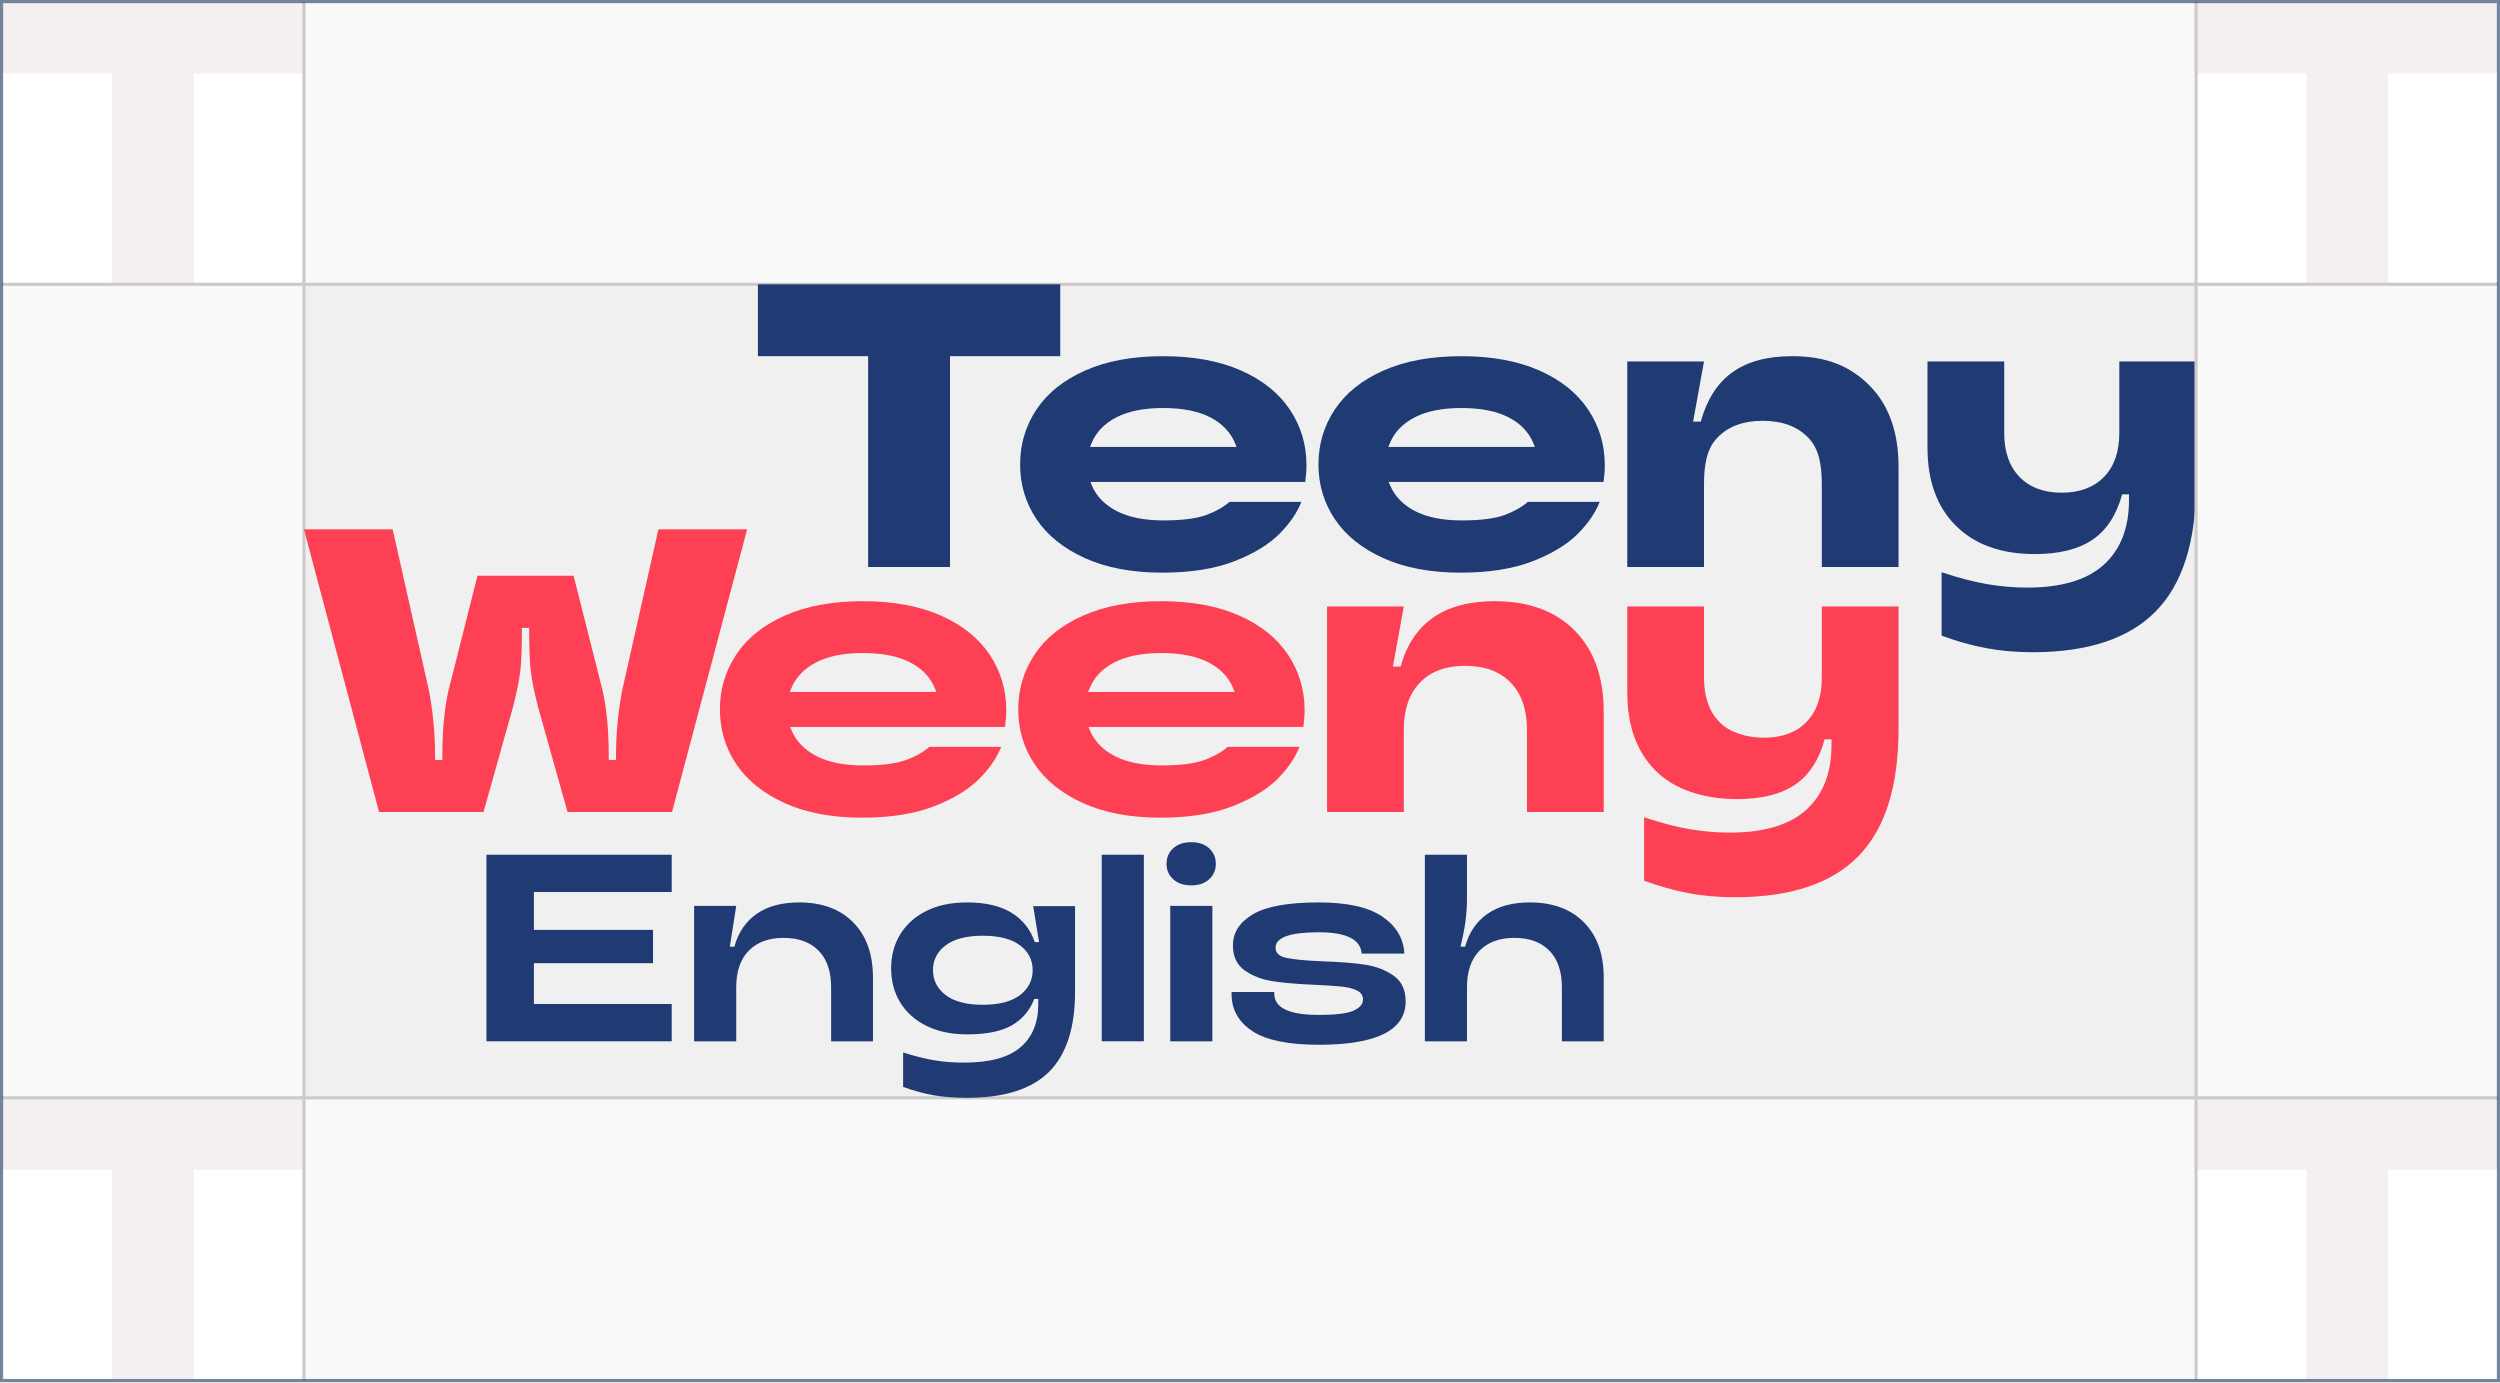
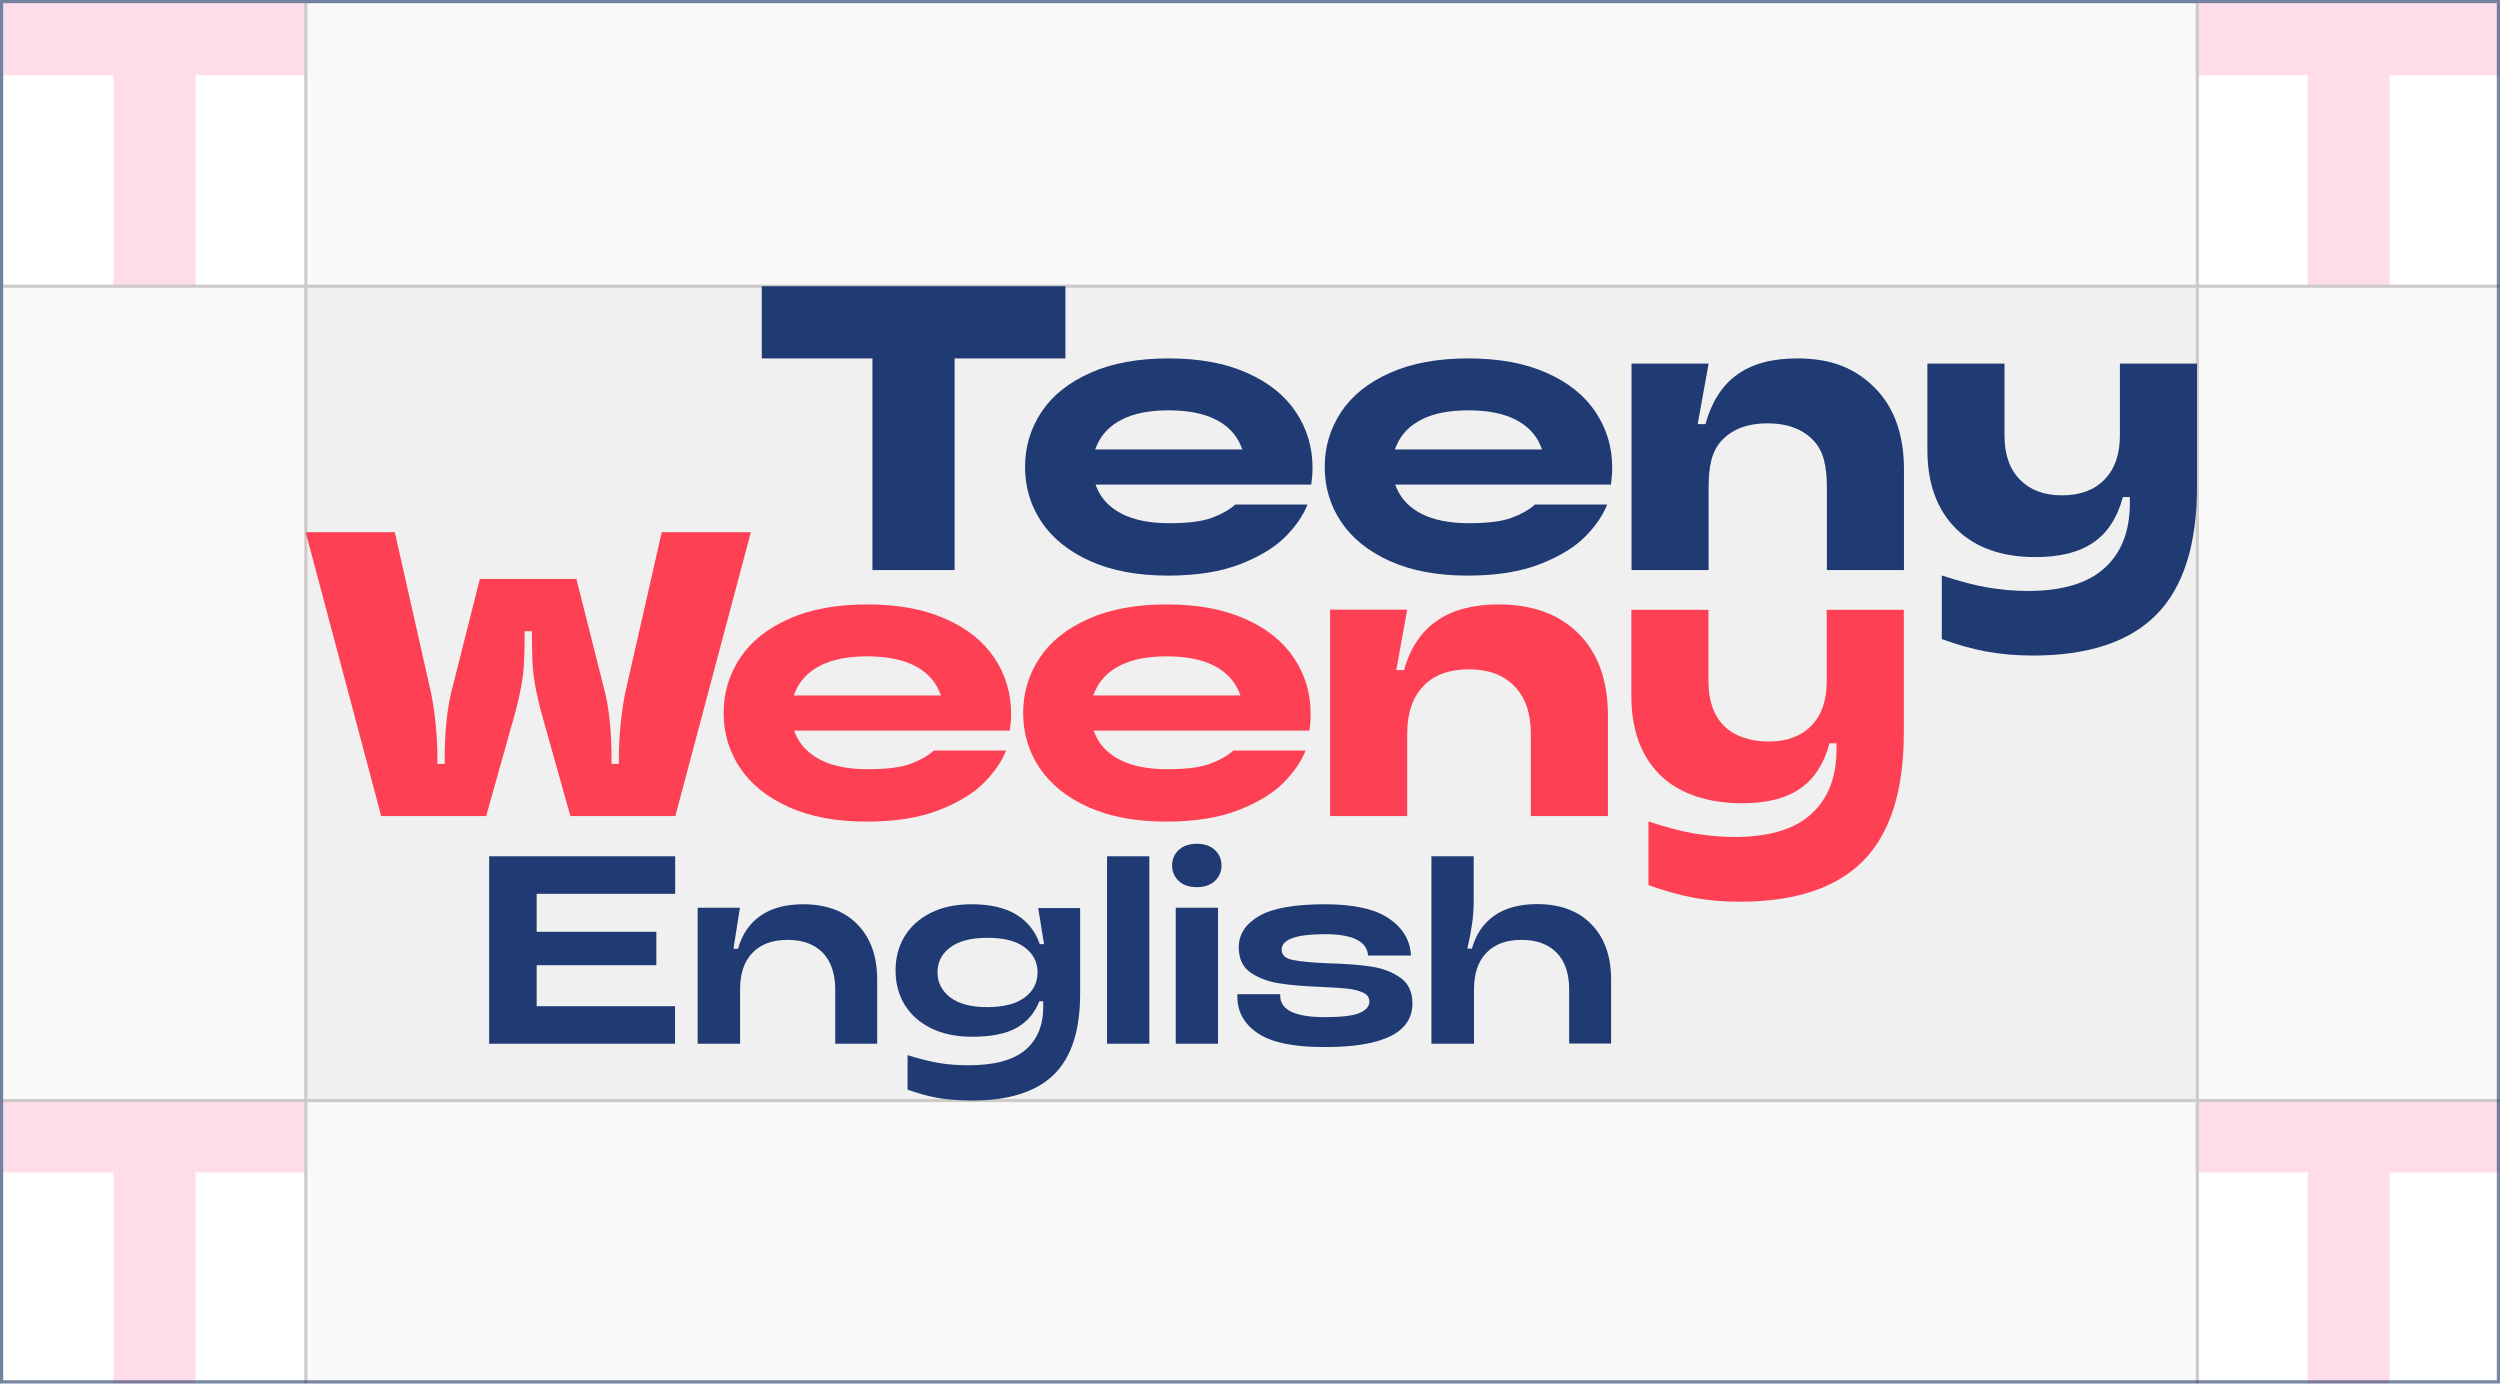
- <svg xmlns="http://www.w3.org/2000/svg" version="1.1" id="Layer_1" x="0px" y="0px" viewBox="0 0 1580.75 873.907" style="enable-background:new 0 0 1580.75 873.907;" xml:space="preserve">
+ <svg xmlns="http://www.w3.org/2000/svg" version="1.1" id="Layer_1" x="0px" y="0px" viewBox="0 0 1579.2 873.9" style="enable-background:new 0 0 1579.2 873.9;" xml:space="preserve">
  <style type="text/css">
	.st0{fill:#FAF9F9;}
	.st1{fill:#FFFFFF;}
- 	.st2{fill:#F4F0F0;}
+ 	.st2{fill:#FFDCE9;}
	.st3{fill:none;stroke:#CECACA;stroke-width:2;stroke-miterlimit:10;}
- 	.st4{fill:#203A74;}
- 	.st5{fill:#FE4054;}
- 	.st6{opacity:0.6;fill:none;stroke:#203864;stroke-width:2;stroke-miterlimit:10;enable-background:new    ;}
+ 	.st4{opacity:0.6;fill:none;stroke:#203864;stroke-width:2.04;stroke-miterlimit:10;enable-background:new    ;}
+ 	.st5{fill:#203A74;}
+ 	.st6{fill:#FE4054;}
</style>
-   <rect x="-160.326" y="341.33" transform="matrix(-1.836970e-16 1 -1 -1.836970e-16 533.8232 340.6371)" class="st0" width="513.839" height="191.801" />
-   <rect x="1227.237" y="341.33" transform="matrix(-1.836970e-16 1 -1 -1.836970e-16 1921.387 -1046.927)" class="st0" width="513.839" height="191.801" />
-   <rect x="192.186" y="1" class="st0" width="1196.378" height="178.757" />
-   <rect x="192.186" y="694.15" class="st0" width="1196.378" height="178.757" />
+   <rect x="1.7" y="181.3" class="st0" width="191.8" height="513.8" />
+   <rect x="193.2" y="2" class="st0" width="1194.6" height="178.8" />
+   <rect x="193.2" y="695.2" class="st0" width="1194.6" height="178.8" />
  <g>
-     <rect x="1" y="694.15" class="st1" width="191.186" height="178.757" />
-     <path class="st2" d="M122.47,872.907H70.716V739.606H1V694.15h191.186v45.456H122.47L122.47,872.907L122.47,872.907z" />
+     <rect x="2" y="695.2" class="st1" width="191.2" height="178.8" />
+     <path class="st2" d="M123.5,873.9H71.7V740.6H2v-45.5h191.2v45.5h-69.7V873.9L123.5,873.9z" />
  </g>
  <g>
-     <rect x="1388.564" y="694.15" class="st1" width="191.186" height="178.757" />
-     <path class="st2" d="M1510.034,872.907h-51.755V739.606h-69.716V694.15h191.186v45.456h-69.716V872.907L1510.034,872.907z" />
+     <rect x="2" y="2" class="st1" width="191.2" height="178.8" />
+     <path class="st2" d="M123.5,180.8H71.7V47.5H2V2h191.2v45.5h-69.7V180.8L123.5,180.8z" />
+   </g>
+   <rect x="1387.8" y="181.3" class="st0" width="191.4" height="513.8" />
+   <g>
+     <rect x="1388.1" y="695.2" class="st1" width="191.2" height="178.8" />
+     <path class="st2" d="M1509.5,873.9h-51.8V740.6H1388v-45.5h191.2v45.5h-69.7V873.9L1509.5,873.9z" />
  </g>
  <g>
-     <rect x="1" y="1" class="st1" width="191.186" height="178.757" />
-     <path class="st2" d="M122.47,179.757H70.716V46.456H1V1h191.186v45.456H122.47L122.47,179.757L122.47,179.757z" />
+     <rect x="1388.1" y="2" class="st1" width="191.2" height="178.8" />
+     <path class="st2" d="M1509.5,180.8h-51.8V47.5H1388V2h191.2v45.5h-69.7V180.8L1509.5,180.8z" />
  </g>
-   <g>
-     <rect x="1388.564" y="1" class="st1" width="191.186" height="178.757" />
-     <path class="st2" d="M1510.034,179.757h-51.755V46.456h-69.716V1h191.186v45.456h-69.716V179.757L1510.034,179.757z" />
-   </g>
-   <line class="st3" x1="1579.75" y1="179.757" x2="1" y2="179.757" />
-   <line class="st3" x1="1579.75" y1="694.15" x2="1" y2="694.15" />
-   <line class="st3" x1="192.186" y1="1" x2="192.186" y2="872.907" />
-   <g id="Logotype_3_">
-     <g id="English_7_">
-       <path class="st4" d="M424.718,540.434v23.595h-87.136v23.932h75.339v21.067h-75.337v25.786h87.136v23.597H307.583V540.433h117.135    V540.434z" />
-       <path class="st4" d="M438.89,658.415v-85.619h26.63l-4.045,25.787h2.865c2.47-8.988,7.163-15.898,14.073-20.732    c6.91-4.83,15.869-7.247,26.883-7.247c14.495,0,25.897,4.214,34.213,12.642c8.314,8.427,12.472,20.055,12.472,34.888v40.282    H525.52v-34.213c0-10.001-2.641-17.697-7.92-23.092c-5.282-5.393-12.642-8.09-22.079-8.09s-16.799,2.697-22.078,8.09    c-5.283,5.393-7.922,13.091-7.922,23.092v34.213L438.89,658.415L438.89,658.415z" />
-       <path class="st4" d="M589.92,692.46c-6.181-1.124-12.472-2.865-18.877-5.225v-21.741c7.527,2.36,14.184,4.015,19.971,4.971    c5.786,0.954,11.993,1.433,18.624,1.433c16.066,0,27.895-3.202,35.48-9.606c7.585-6.406,11.375-15.507,11.375-27.304v-3.372    h-2.528c-2.809,7.305-7.532,12.869-14.157,16.685c-6.632,3.823-16.012,5.73-28.147,5.73c-10.002,0-18.624-1.795-25.871-5.393    c-7.247-3.594-12.782-8.538-16.601-14.832c-3.821-6.291-5.73-13.483-5.73-21.573c0-7.976,1.909-15.11,5.73-21.405    c3.82-6.291,9.326-11.233,16.517-14.832c7.19-3.594,15.731-5.393,25.618-5.393c11.798,0,21.237,2.192,28.315,6.574    c7.08,4.382,11.967,10.562,14.664,18.54h2.697l-3.708-22.753h26.46v54.102c0,22.922-5.506,39.831-16.516,50.732    c-11.016,10.897-28.261,16.349-51.744,16.349C603.291,694.145,596.098,693.582,589.92,692.46z M644.95,629.172    c5.333-4.099,8.006-9.354,8.006-15.757c0-6.406-2.674-11.63-8.006-15.675c-5.34-4.045-13.175-6.069-23.511-6.069    c-10.34,0-18.176,2.024-23.511,6.069c-5.338,4.045-8.006,9.268-8.006,15.675c0,6.405,2.668,11.658,8.006,15.757    c5.335,4.103,13.172,6.151,23.511,6.151C631.773,635.323,639.61,633.275,644.95,629.172z" />
-       <path class="st4" d="M723.253,658.415h-26.63V540.436h26.63V658.415z" />
-       <path class="st4" d="M741.806,555.941c-2.809-2.584-4.213-5.842-4.213-9.775c0-3.931,1.404-7.188,4.213-9.775    c2.807-2.584,6.629-3.877,11.462-3.877c4.718,0,8.482,1.293,11.292,3.877c2.807,2.585,4.213,5.844,4.213,9.775    c0,3.935-1.405,7.191-4.213,9.775c-2.809,2.587-6.574,3.875-11.292,3.875C748.434,559.817,744.615,558.527,741.806,555.941z     M766.582,658.415h-26.631v-85.619h26.631V658.415z" />
-       <path class="st4" d="M791.797,651.925c-8.71-5.786-13.063-13.568-13.063-23.343v-1.348h26.967v1.012    c0,8.99,9.38,13.483,28.147,13.483c10.674,0,18.005-0.899,21.994-2.697c3.989-1.797,5.984-4.157,5.984-7.08    c0-2.584-1.321-4.493-3.959-5.73c-2.641-1.236-5.929-2.049-9.861-2.444c-3.933-0.392-9.551-0.759-16.853-1.096    c-10.787-0.448-19.609-1.205-26.462-2.274c-6.854-1.068-12.754-3.342-17.697-6.826c-4.945-3.481-7.415-8.765-7.415-15.843    c0-8.092,4.213-14.635,12.64-19.636c8.427-4.998,22.303-7.501,41.63-7.501c18.089,0,31.517,3.008,40.282,9.016    c8.763,6.013,13.371,13.795,13.82,23.343h-26.969c-0.673-8.988-9.719-13.483-27.135-13.483c-18.202,0-27.304,3.26-27.304,9.775    c0,3.372,2.36,5.536,7.08,6.489c4.718,0.956,12.245,1.659,22.585,2.106c10.897,0.337,19.859,1.04,26.883,2.106    c7.02,1.071,13.061,3.4,18.118,6.996c5.055,3.596,7.583,8.99,7.583,16.18c0,18.314-18.314,27.472-54.945,27.472    C814.521,660.605,800.502,657.714,791.797,651.925z" />
-       <path class="st4" d="M900.942,658.415V540.436h26.63v27.472c0,5.169-0.336,10.17-1.01,15c-0.673,4.832-1.685,10.058-3.035,15.675    h2.867c2.47-8.988,7.162-15.898,14.073-20.732c6.91-4.83,15.869-7.247,26.881-7.247c14.496,0,25.897,4.214,34.214,12.642    c8.312,8.427,12.471,20.055,12.471,34.887v40.282h-26.46v-34.213c0-10.001-2.64-17.697-7.92-23.092    c-5.284-5.393-12.642-8.09-22.08-8.09c-9.438,0-16.799,2.697-22.078,8.09c-5.282,5.393-7.922,13.091-7.922,23.092v34.213H900.942z    " />
+   <line class="st3" x1="1579.2" y1="180.8" x2="2" y2="180.8" />
+   <line class="st3" x1="1579.2" y1="695.2" x2="2" y2="695.2" />
+   <line class="st3" x1="193.2" y1="2" x2="193.2" y2="873.9" />
+   <line class="st3" x1="1388" y1="2" x2="1388" y2="873.9" />
+   <rect x="1" y="1" class="st4" width="1577.2" height="871.9" />
+   <g id="Logotype_1_">
+     <g id="English_1_">
+       <path class="st5" d="M426.5,540.9v23.7H339v24h75.6v21.1H339v25.9h87.4v23.7H309V540.9H426.5z" />
+       <path class="st5" d="M440.7,659.3v-85.9h26.7l-4.1,25.9h2.9c2.5-9,7.2-15.9,14.1-20.8c6.9-4.8,15.9-7.3,27-7.3    c14.5,0,26,4.2,34.3,12.7s12.5,20.1,12.5,35v40.4h-26.5V625c0-10-2.7-17.8-7.9-23.2c-5.3-5.4-12.7-8.1-22.2-8.1    s-16.9,2.7-22.1,8.1c-5.3,5.4-7.9,13.1-7.9,23.2v34.3H440.7z" />
+       <path class="st5" d="M592.2,693.5c-6.2-1.1-12.5-2.9-18.9-5.2v-21.8c7.6,2.4,14.2,4,20,5s12,1.4,18.7,1.4c16.1,0,28-3.2,35.6-9.6    c7.6-6.4,11.4-15.6,11.4-27.4v-3.4h-2.5c-2.8,7.3-7.6,12.9-14.2,16.7c-6.7,3.8-16.1,5.7-28.2,5.7c-10,0-18.7-1.8-26-5.4    c-7.3-3.6-12.8-8.6-16.7-14.9c-3.8-6.3-5.7-13.5-5.7-21.6c0-8,1.9-15.2,5.7-21.5s9.4-11.3,16.6-14.9c7.2-3.6,15.8-5.4,25.7-5.4    c11.8,0,21.3,2.2,28.4,6.6c7.1,4.4,12,10.6,14.7,18.6h2.7l-3.7-22.8h26.5v54.3c0,23-5.5,40-16.6,50.9s-28.4,16.4-51.9,16.4    C605.6,695.1,598.4,694.6,592.2,693.5z M647.4,630c5.4-4.1,8-9.4,8-15.8c0-6.4-2.7-11.7-8-15.7c-5.4-4.1-13.2-6.1-23.6-6.1    c-10.4,0-18.2,2-23.6,6.1c-5.4,4.1-8,9.3-8,15.7s2.7,11.7,8,15.8c5.4,4.1,13.2,6.2,23.6,6.2C634.2,636.1,642,634.1,647.4,630z" />
+       <path class="st5" d="M726,659.3h-26.7V540.9H726V659.3z" />
+       <path class="st5" d="M744.6,556.5c-2.8-2.6-4.2-5.9-4.2-9.8c0-3.9,1.4-7.2,4.2-9.8s6.6-3.9,11.5-3.9c4.7,0,8.5,1.3,11.3,3.9    c2.8,2.6,4.2,5.9,4.2,9.8c0,3.9-1.4,7.2-4.2,9.8s-6.6,3.9-11.3,3.9C751.2,560.4,747.4,559.1,744.6,556.5z M769.4,659.3h-26.7    v-85.9h26.7V659.3z" />
+       <path class="st5" d="M794.7,652.8c-8.7-5.8-13.1-13.6-13.1-23.4V628h27.1v1c0,9,9.4,13.5,28.2,13.5c10.7,0,18.1-0.9,22.1-2.7    s6-4.2,6-7.1c0-2.6-1.3-4.5-4-5.7s-5.9-2.1-9.9-2.5c-3.9-0.4-9.6-0.8-16.9-1.1c-10.8-0.4-19.7-1.2-26.5-2.3    c-6.9-1.1-12.8-3.4-17.8-6.8c-5-3.5-7.4-8.8-7.4-15.9c0-8.1,4.2-14.7,12.7-19.7s22.4-7.5,41.8-7.5c18.1,0,31.6,3,40.4,9    c8.8,6,13.4,13.8,13.9,23.4h-27.1c-0.7-9-9.8-13.5-27.2-13.5c-18.3,0-27.4,3.3-27.4,9.8c0,3.4,2.4,5.6,7.1,6.5    c4.7,1,12.3,1.7,22.7,2.1c10.9,0.3,19.9,1,27,2.1c7,1.1,13.1,3.4,18.2,7c5.1,3.6,7.6,9,7.6,16.2c0,18.4-18.4,27.6-55.1,27.6    C817.5,661.5,803.5,658.6,794.7,652.8z" />
+       <path class="st5" d="M904.2,659.3V540.9h26.7v27.6c0,5.2-0.3,10.2-1,15s-1.7,10.1-3,15.7h2.9c2.5-9,7.2-15.9,14.1-20.8    c6.9-4.8,15.9-7.3,27-7.3c14.5,0,26,4.2,34.3,12.7s12.5,20.1,12.5,35v40.4h-26.5V625c0-10-2.6-17.8-7.9-23.2    c-5.3-5.4-12.7-8.1-22.2-8.1s-16.9,2.7-22.1,8.1c-5.3,5.4-7.9,13.1-7.9,23.2v34.3H904.2z" />
    </g>
-     <g id="Weeny_4_">
-       <path class="st5" d="M239.684,513.436l-47.498-178.757h56.096l22.983,102.146c2.554,13.623,3.831,27.324,3.831,41.115v2.554h4.596    v-2.554c0-16.001,1.277-29.707,3.831-41.115l18.387-72.78h60.777l18.387,72.78c2.554,11.408,3.831,25.114,3.831,41.115v2.554    h4.596v-2.554c0-13.79,1.277-27.492,3.831-41.115l22.983-102.146h56.096l-47.498,178.757h-66.056l-18.642-66.395    c-2.386-9.36-3.918-16.892-4.596-22.6c-0.683-5.702-1.022-14.513-1.022-26.431v-1.02h-4.596v1.02    c0,11.919-0.344,20.728-1.022,26.431c-0.683,5.705-2.215,13.239-4.596,22.6l-18.642,66.395H239.684z" />
-       <path class="st5" d="M839.106,513.436V383.456h48.52l-6.895,38.049h4.851c7.66-27.579,27.492-41.37,59.501-41.37    c21.453,0,38.305,6.173,50.562,18.513c12.257,12.346,18.387,29.495,18.387,51.456v63.331h-48.52v-51.839    c0-12.935-3.446-22.939-10.343-30.005c-6.895-7.063-16.471-10.596-28.73-10.596c-12.257,0-21.793,3.535-28.601,10.596    c-6.811,7.068-10.214,17.07-10.214,30.005v51.839h-48.518V513.436z" />
-       <path class="st5" d="M1067.146,564.637c-9.194-1.787-18.388-4.386-27.579-7.789v-40.093c10.725,3.574,20.342,6.086,28.856,7.534    c8.511,1.445,16.939,2.171,25.28,2.171c21.62,0,37.749-4.813,48.393-14.429c10.637-9.615,15.961-23.278,15.961-40.985v-3.576    h-4.343c-3.574,13.112-9.833,22.688-18.77,28.73c-8.938,6.044-21.068,9.066-36.39,9.066c-21.281,0-39.624-5.957-51.625-17.875    c-12.003-11.914-18.003-28.43-18.003-49.54v-54.393h48.52v45.199c0,11.919,3.232,21.196,9.704,27.834    c6.467,6.64,17.024,9.961,28.26,9.961c11.404,0,20.343-3.321,26.814-9.961c6.467-6.638,9.704-15.915,9.704-27.834v-45.199h48.52    v77.375c0,36.433-8.47,63.286-25.409,80.567c-16.942,17.278-42.946,25.92-78.015,25.92    C1086.298,567.319,1076.339,566.424,1067.146,564.637z" />
-       <path class="st5" d="M824.894,449.084c0-12.936-3.492-24.642-10.47-35.113c-6.982-10.471-17.282-18.726-30.9-24.77    c-13.623-6.041-30.049-9.066-49.287-9.066c-19.241,0-35.666,3.025-49.287,9.066c-13.623,6.044-23.878,14.259-30.77,24.642    c-6.897,10.386-10.344,21.963-10.344,34.731s3.448,24.303,10.344,34.603c6.894,10.302,17.108,18.513,30.643,24.642    c13.534,6.128,29.832,9.194,48.902,9.194c18.041,0,33.281-2.427,45.709-7.279c12.426-4.851,22.045-10.766,28.856-17.748    c6.278-6.436,10.728-13.02,13.387-19.749h-1.813h-43.613l0,0c-3.829,3.346-8.788,6.145-14.747,8.324    c-6.201,2.271-15.291,3.423-27.016,3.423c-11.967,0-21.851-1.953-29.375-5.804c-7.656-3.913-12.992-9.355-15.861-16.178    l-0.992-2.363h134.142h1.705C824.621,455.997,824.894,452.474,824.894,449.084z M688.034,437.508l0.961-2.348    c2.863-6.992,8.202-12.527,15.866-16.448c7.532-3.852,17.416-5.804,29.376-5.804c12.127,0,22.096,1.953,29.631,5.804    c7.659,3.922,12.997,9.456,15.866,16.448l0.964,2.348H688.034z" />
-       <path class="st5" d="M636.264,449.084c0-12.936-3.492-24.642-10.47-35.113c-6.982-10.471-17.282-18.726-30.9-24.77    c-13.623-6.041-30.049-9.066-49.287-9.066c-19.241,0-35.666,3.025-49.287,9.066c-13.623,6.044-23.878,14.259-30.77,24.642    c-6.897,10.386-10.344,21.963-10.344,34.731s3.448,24.303,10.344,34.603c6.894,10.302,17.108,18.513,30.643,24.642    c13.534,6.128,29.832,9.194,48.902,9.194c18.041,0,33.281-2.427,45.709-7.279c12.426-4.851,22.045-10.766,28.856-17.748    c6.278-6.436,10.728-13.02,13.387-19.749h-1.813h-43.613l0,0c-3.829,3.346-8.788,6.145-14.747,8.324    c-6.201,2.271-15.291,3.423-27.016,3.423c-11.967,0-21.851-1.953-29.375-5.804c-7.655-3.913-12.992-9.355-15.861-16.178    l-0.994-2.363h134.142h1.705C635.991,455.997,636.264,452.474,636.264,449.084z M499.407,437.508l0.961-2.348    c2.863-6.992,8.202-12.527,15.866-16.448c7.532-3.852,17.416-5.804,29.376-5.804c12.127,0,22.096,1.953,29.631,5.804    c7.659,3.922,12.997,9.456,15.866,16.448l0.964,2.348H499.407z" />
+     <g id="Weeny_1_">
+       <path class="st6" d="M240.8,515.5l-47.7-179.3h56.3l23.1,102.5c2.6,13.7,3.8,27.4,3.8,41.2v2.6h4.6v-2.6c0-16.1,1.3-29.8,3.8-41.2    l18.4-73h61l18.4,73c2.6,11.4,3.8,25.2,3.8,41.2v2.6h4.6v-2.6c0-13.8,1.3-27.6,3.8-41.2L418,336.2h56.3l-47.7,179.3h-66.3    l-18.7-66.6c-2.4-9.4-3.9-16.9-4.6-22.7c-0.7-5.7-1-14.6-1-26.5v-1h-4.6v1c0,12-0.3,20.8-1,26.5s-2.2,13.3-4.6,22.7l-18.7,66.6    H240.8z" />
+       <path class="st6" d="M840.2,515.5V385.1h48.7l-6.9,38.2h4.9c7.7-27.7,27.6-41.5,59.7-41.5c21.5,0,38.4,6.2,50.7,18.6    s18.4,29.6,18.4,51.6v63.5H967v-52c0-13-3.5-23-10.4-30.1s-16.5-10.6-28.8-10.6s-21.9,3.5-28.7,10.6s-10.2,17.1-10.2,30.1v52    H840.2z" />
+       <path class="st6" d="M1069,566.9c-9.2-1.8-18.4-4.4-27.7-7.8v-40.2c10.8,3.6,20.4,6.1,28.9,7.6c8.5,1.4,17,2.2,25.4,2.2    c21.7,0,37.9-4.8,48.5-14.5c10.7-9.6,16-23.4,16-41.1v-3.6h-4.4c-3.6,13.2-9.9,22.8-18.8,28.8c-9,6.1-21.1,9.1-36.5,9.1    c-21.4,0-39.8-6-51.8-17.9c-12-12-18.1-28.5-18.1-49.7v-54.6h48.7v45.3c0,12,3.2,21.3,9.7,27.9c6.5,6.7,17.1,10,28.4,10    c11.4,0,20.4-3.3,26.9-10s9.7-16,9.7-27.9v-45.3h48.7v77.6c0,36.5-8.5,63.5-25.5,80.8s-43.1,26-78.3,26    C1088.2,569.6,1078.2,568.7,1069,566.9z" />
+       <path class="st6" d="M827.9,450.9c0-13-3.5-24.7-10.5-35.2s-17.3-18.8-31-24.8c-13.7-6.1-30.1-9.1-49.4-9.1    c-19.3,0-35.8,3-49.4,9.1c-13.7,6.1-24,14.3-30.9,24.7c-6.9,10.4-10.4,22-10.4,34.8s3.5,24.4,10.4,34.7    c6.9,10.3,17.2,18.6,30.7,24.7c13.6,6.1,29.9,9.2,49.1,9.2c18.1,0,33.4-2.4,45.9-7.3c12.5-4.9,22.1-10.8,28.9-17.8    c6.3-6.5,10.8-13.1,13.4-19.8h-1.8h-43.8l0,0c-3.8,3.4-8.8,6.2-14.8,8.4c-6.2,2.3-15.3,3.4-27.1,3.4c-12,0-21.9-2-29.5-5.8    c-7.7-3.9-13-9.4-15.9-16.2l-1-2.4h134.6h1.7C827.7,457.9,827.9,454.4,827.9,450.9z M690.6,439.3l1-2.4c2.9-7,8.2-12.6,15.9-16.5    c7.6-3.9,17.5-5.8,29.5-5.8c12.2,0,22.2,2,29.7,5.8c7.7,3.9,13,9.5,15.9,16.5l1,2.4H690.6z" />
+       <path class="st6" d="M638.7,450.9c0-13-3.5-24.7-10.5-35.2s-17.3-18.8-31-24.8c-13.7-6.1-30.1-9.1-49.4-9.1    c-19.3,0-35.8,3-49.4,9.1c-13.7,6.1-24,14.3-30.9,24.7c-6.9,10.4-10.4,22-10.4,34.8s3.5,24.4,10.4,34.7    c6.9,10.3,17.2,18.6,30.7,24.7c13.6,6.1,29.9,9.2,49.1,9.2c18.1,0,33.4-2.4,45.9-7.3c12.5-4.9,22.1-10.8,28.9-17.8    c6.3-6.5,10.8-13.1,13.4-19.8h-1.8h-43.8l0,0c-3.8,3.4-8.8,6.2-14.8,8.4c-6.2,2.3-15.3,3.4-27.1,3.4c-12,0-21.9-2-29.5-5.8    c-7.7-3.9-13-9.4-15.9-16.2l-1-2.4h134.6h1.7C638.4,457.9,638.7,454.4,638.7,450.9z M501.4,439.3l1-2.4c2.9-7,8.2-12.6,15.9-16.5    c7.6-3.9,17.5-5.8,29.5-5.8c12.2,0,22.2,2,29.7,5.8c7.7,3.9,13,9.5,15.9,16.5l1,2.4H501.4z" />
    </g>
-     <g id="Teeny_6_">
-       <path class="st4" d="M1028.925,358.514V228.534h48.52l-6.895,38.049h4.853c7.661-27.579,25.789-41.37,57.796-41.37    c21.451,0,36.602,6.173,48.86,18.513c12.258,12.346,18.387,29.495,18.387,51.456v63.331h-48.52v-51.839    c0-12.935-1.746-22.939-8.638-30.005c-6.897-7.063-16.473-10.596-28.73-10.596c-12.26,0-21.796,3.535-28.603,10.596    c-6.81,7.068-8.513,17.07-8.513,30.005v51.839h-48.518V358.514z" />
-       <path class="st4" d="M1255.262,409.715c-9.193-1.787-18.387-4.386-27.579-7.789v-40.093c10.726,3.574,20.343,6.086,28.856,7.534    c8.511,1.445,16.939,2.171,25.282,2.171c21.617,0,37.749-4.813,48.39-14.429c10.639-9.615,15.961-23.277,15.961-40.985v-3.576    h-4.34c-3.576,13.112-9.833,22.688-18.77,28.728c-8.938,6.044-21.067,9.066-36.39,9.066c-21.285,0-37.922-5.957-49.925-17.875    c-12.002-11.914-18.003-28.43-18.003-49.54v-54.393h48.52v45.199c0,11.919,3.232,21.196,9.704,27.834    c6.469,6.64,15.323,9.961,26.559,9.961c11.401,0,20.34-3.321,26.814-9.961c6.467-6.638,9.703-15.915,9.703-27.834v-45.199h48.52    v77.376c0,36.433-8.47,63.286-25.409,80.567c-16.943,17.278-42.945,25.92-78.015,25.92    C1274.414,412.396,1264.455,411.502,1255.262,409.715z" />
-       <path class="st4" d="M1014.713,294.162c0-12.936-3.492-24.642-10.47-35.113c-6.982-10.471-17.282-18.726-30.9-24.77    c-13.622-6.041-30.049-9.066-49.287-9.066c-19.241,0-35.666,3.025-49.287,9.066c-13.622,6.044-23.878,14.259-30.77,24.642    c-6.897,10.386-10.344,21.963-10.344,34.731s3.448,24.303,10.344,34.603c6.894,10.302,17.108,18.513,30.643,24.642    c13.534,6.128,29.832,9.194,48.902,9.194c18.043,0,33.281-2.427,45.709-7.279c12.426-4.851,22.045-10.766,28.856-17.748    c6.278-6.436,10.726-13.02,13.387-19.749h-1.813h-43.613l0,0c-3.829,3.346-8.788,6.145-14.747,8.324    c-6.201,2.271-15.291,3.423-27.016,3.423c-11.967,0-21.851-1.953-29.375-5.804c-7.656-3.913-12.992-9.355-15.861-16.178    l-0.994-2.363h134.142h1.705C1014.438,301.075,1014.713,297.552,1014.713,294.162z M877.854,282.585l0.961-2.348    c2.863-6.992,8.202-12.527,15.866-16.448c7.532-3.852,17.416-5.804,29.376-5.804c12.127,0,22.096,1.953,29.631,5.804    c7.659,3.922,12.997,9.456,15.866,16.448l0.964,2.348H877.854z" />
-       <path class="st4" d="M826.084,294.162c0-12.936-3.492-24.642-10.47-35.113c-6.982-10.471-17.283-18.726-30.9-24.77    c-13.623-6.041-30.049-9.066-49.287-9.066c-19.241,0-35.666,3.025-49.287,9.066c-13.623,6.044-23.878,14.259-30.77,24.642    c-6.897,10.386-10.345,21.963-10.345,34.731s3.448,24.303,10.345,34.603c6.894,10.302,17.108,18.513,30.643,24.642    c13.534,6.128,29.832,9.194,48.902,9.194c18.041,0,33.281-2.427,45.709-7.279c12.426-4.851,22.045-10.766,28.856-17.748    c6.278-6.436,10.728-13.02,13.387-19.749h-1.813h-43.613l0,0c-3.829,3.346-8.788,6.145-14.747,8.324    c-6.201,2.271-15.291,3.423-27.016,3.423c-11.967,0-21.851-1.953-29.375-5.804c-7.656-3.913-12.992-9.355-15.861-16.178    l-0.994-2.363h134.142h1.705C825.81,301.075,826.084,297.552,826.084,294.162z M689.226,282.585l0.961-2.348    c2.863-6.992,8.202-12.527,15.866-16.448c7.532-3.852,17.416-5.804,29.376-5.804c12.127,0,22.096,1.953,29.631,5.804    c7.659,3.922,12.997,9.456,15.866,16.448l0.964,2.348H689.226z" />
-       <path class="st4" d="M600.681,358.514h-51.754V225.213h-69.716v-45.456h191.185v45.456h-69.716V358.514L600.681,358.514z" />
+     <g id="Teeny_1_">
+       <path class="st5" d="M1030.6,360.1V229.7h48.7l-6.9,38.2h4.9c7.7-27.7,25.9-41.5,58-41.5c21.5,0,36.7,6.2,49,18.6    c12.3,12.4,18.4,29.6,18.4,51.6v63.5H1154v-52c0-13-1.8-23-8.7-30.1c-6.9-7.1-16.5-10.6-28.8-10.6s-21.9,3.5-28.7,10.6    c-6.8,7.1-8.5,17.1-8.5,30.1v52H1030.6z" />
+       <path class="st5" d="M1254.3,411.5c-9.2-1.8-18.4-4.4-27.7-7.8v-40.2c10.8,3.6,20.4,6.1,28.9,7.6c8.5,1.4,17,2.2,25.4,2.2    c21.7,0,37.9-4.8,48.5-14.5c10.7-9.6,16-23.4,16-41.1V314h-4.4c-3.6,13.2-9.9,22.8-18.8,28.8c-9,6.1-21.1,9.1-36.5,9.1    c-21.4,0-38-6-50.1-17.9c-12-12-18.1-28.5-18.1-49.7v-54.6h48.7V275c0,12,3.2,21.3,9.7,27.9c6.5,6.7,15.4,10,26.6,10    c11.4,0,20.4-3.3,26.9-10s9.7-16,9.7-27.9v-45.3h48.7v77.6c0,36.5-8.5,63.5-25.5,80.8s-43.1,26-78.3,26    C1273.5,414.1,1263.5,413.2,1254.3,411.5z" />
+       <path class="st5" d="M1018.4,295.5c0-13-3.5-24.7-10.5-35.2s-17.3-18.8-31-24.8c-13.7-6.1-30.1-9.1-49.4-9.1    c-19.3,0-35.8,3-49.4,9.1c-13.7,6.1-24,14.3-30.9,24.7s-10.4,22-10.4,34.8s3.5,24.4,10.4,34.7c6.9,10.3,17.2,18.6,30.7,24.7    c13.6,6.1,29.9,9.2,49.1,9.2c18.1,0,33.4-2.4,45.9-7.3s22.1-10.8,28.9-17.8c6.3-6.5,10.8-13.1,13.4-19.8h-1.8h-43.8l0,0    c-3.8,3.4-8.8,6.2-14.8,8.4c-6.2,2.3-15.3,3.4-27.1,3.4c-12,0-21.9-2-29.5-5.8c-7.7-3.9-13-9.4-15.9-16.2l-1-2.4h134.6h1.7    C1018.1,302.5,1018.4,298.9,1018.4,295.5z M881.1,283.9l1-2.4c2.9-7,8.2-12.6,15.9-16.5c7.6-3.9,17.5-5.8,29.5-5.8    c12.2,0,22.2,2,29.7,5.8c7.7,3.9,13,9.5,15.9,16.5l1,2.4H881.1z" />
+       <path class="st5" d="M829.1,295.5c0-13-3.5-24.7-10.5-35.2s-17.3-18.8-31-24.8c-13.7-6.1-30.1-9.1-49.4-9.1    c-19.3,0-35.8,3-49.4,9.1c-13.7,6.1-24,14.3-30.9,24.7s-10.4,22-10.4,34.8s3.5,24.4,10.4,34.7c6.9,10.3,17.2,18.6,30.7,24.7    c13.6,6.1,29.9,9.2,49.1,9.2c18.1,0,33.4-2.4,45.9-7.3s22.1-10.8,28.9-17.8c6.3-6.5,10.8-13.1,13.4-19.8h-1.8h-43.8l0,0    c-3.8,3.4-8.8,6.2-14.8,8.4c-6.2,2.3-15.3,3.4-27.1,3.4c-12,0-21.9-2-29.5-5.8c-7.7-3.9-13-9.4-15.9-16.2l-1-2.4h134.6h1.7    C828.8,302.5,829.1,298.9,829.1,295.5z M691.8,283.9l1-2.4c2.9-7,8.2-12.6,15.9-16.5c7.6-3.9,17.5-5.8,29.5-5.8    c12.2,0,22.2,2,29.7,5.8c7.7,3.9,13,9.5,15.9,16.5l1,2.4H691.8z" />
+       <path class="st5" d="M603,360.1h-51.9V226.4h-69.9v-45.6H673v45.6h-70V360.1z" />
    </g>
  </g>
-   <line class="st3" x1="1388.564" y1="1" x2="1388.564" y2="872.907" />
-   <rect x="1" y="1" class="st6" width="1578.75" height="871.907" />
</svg>
